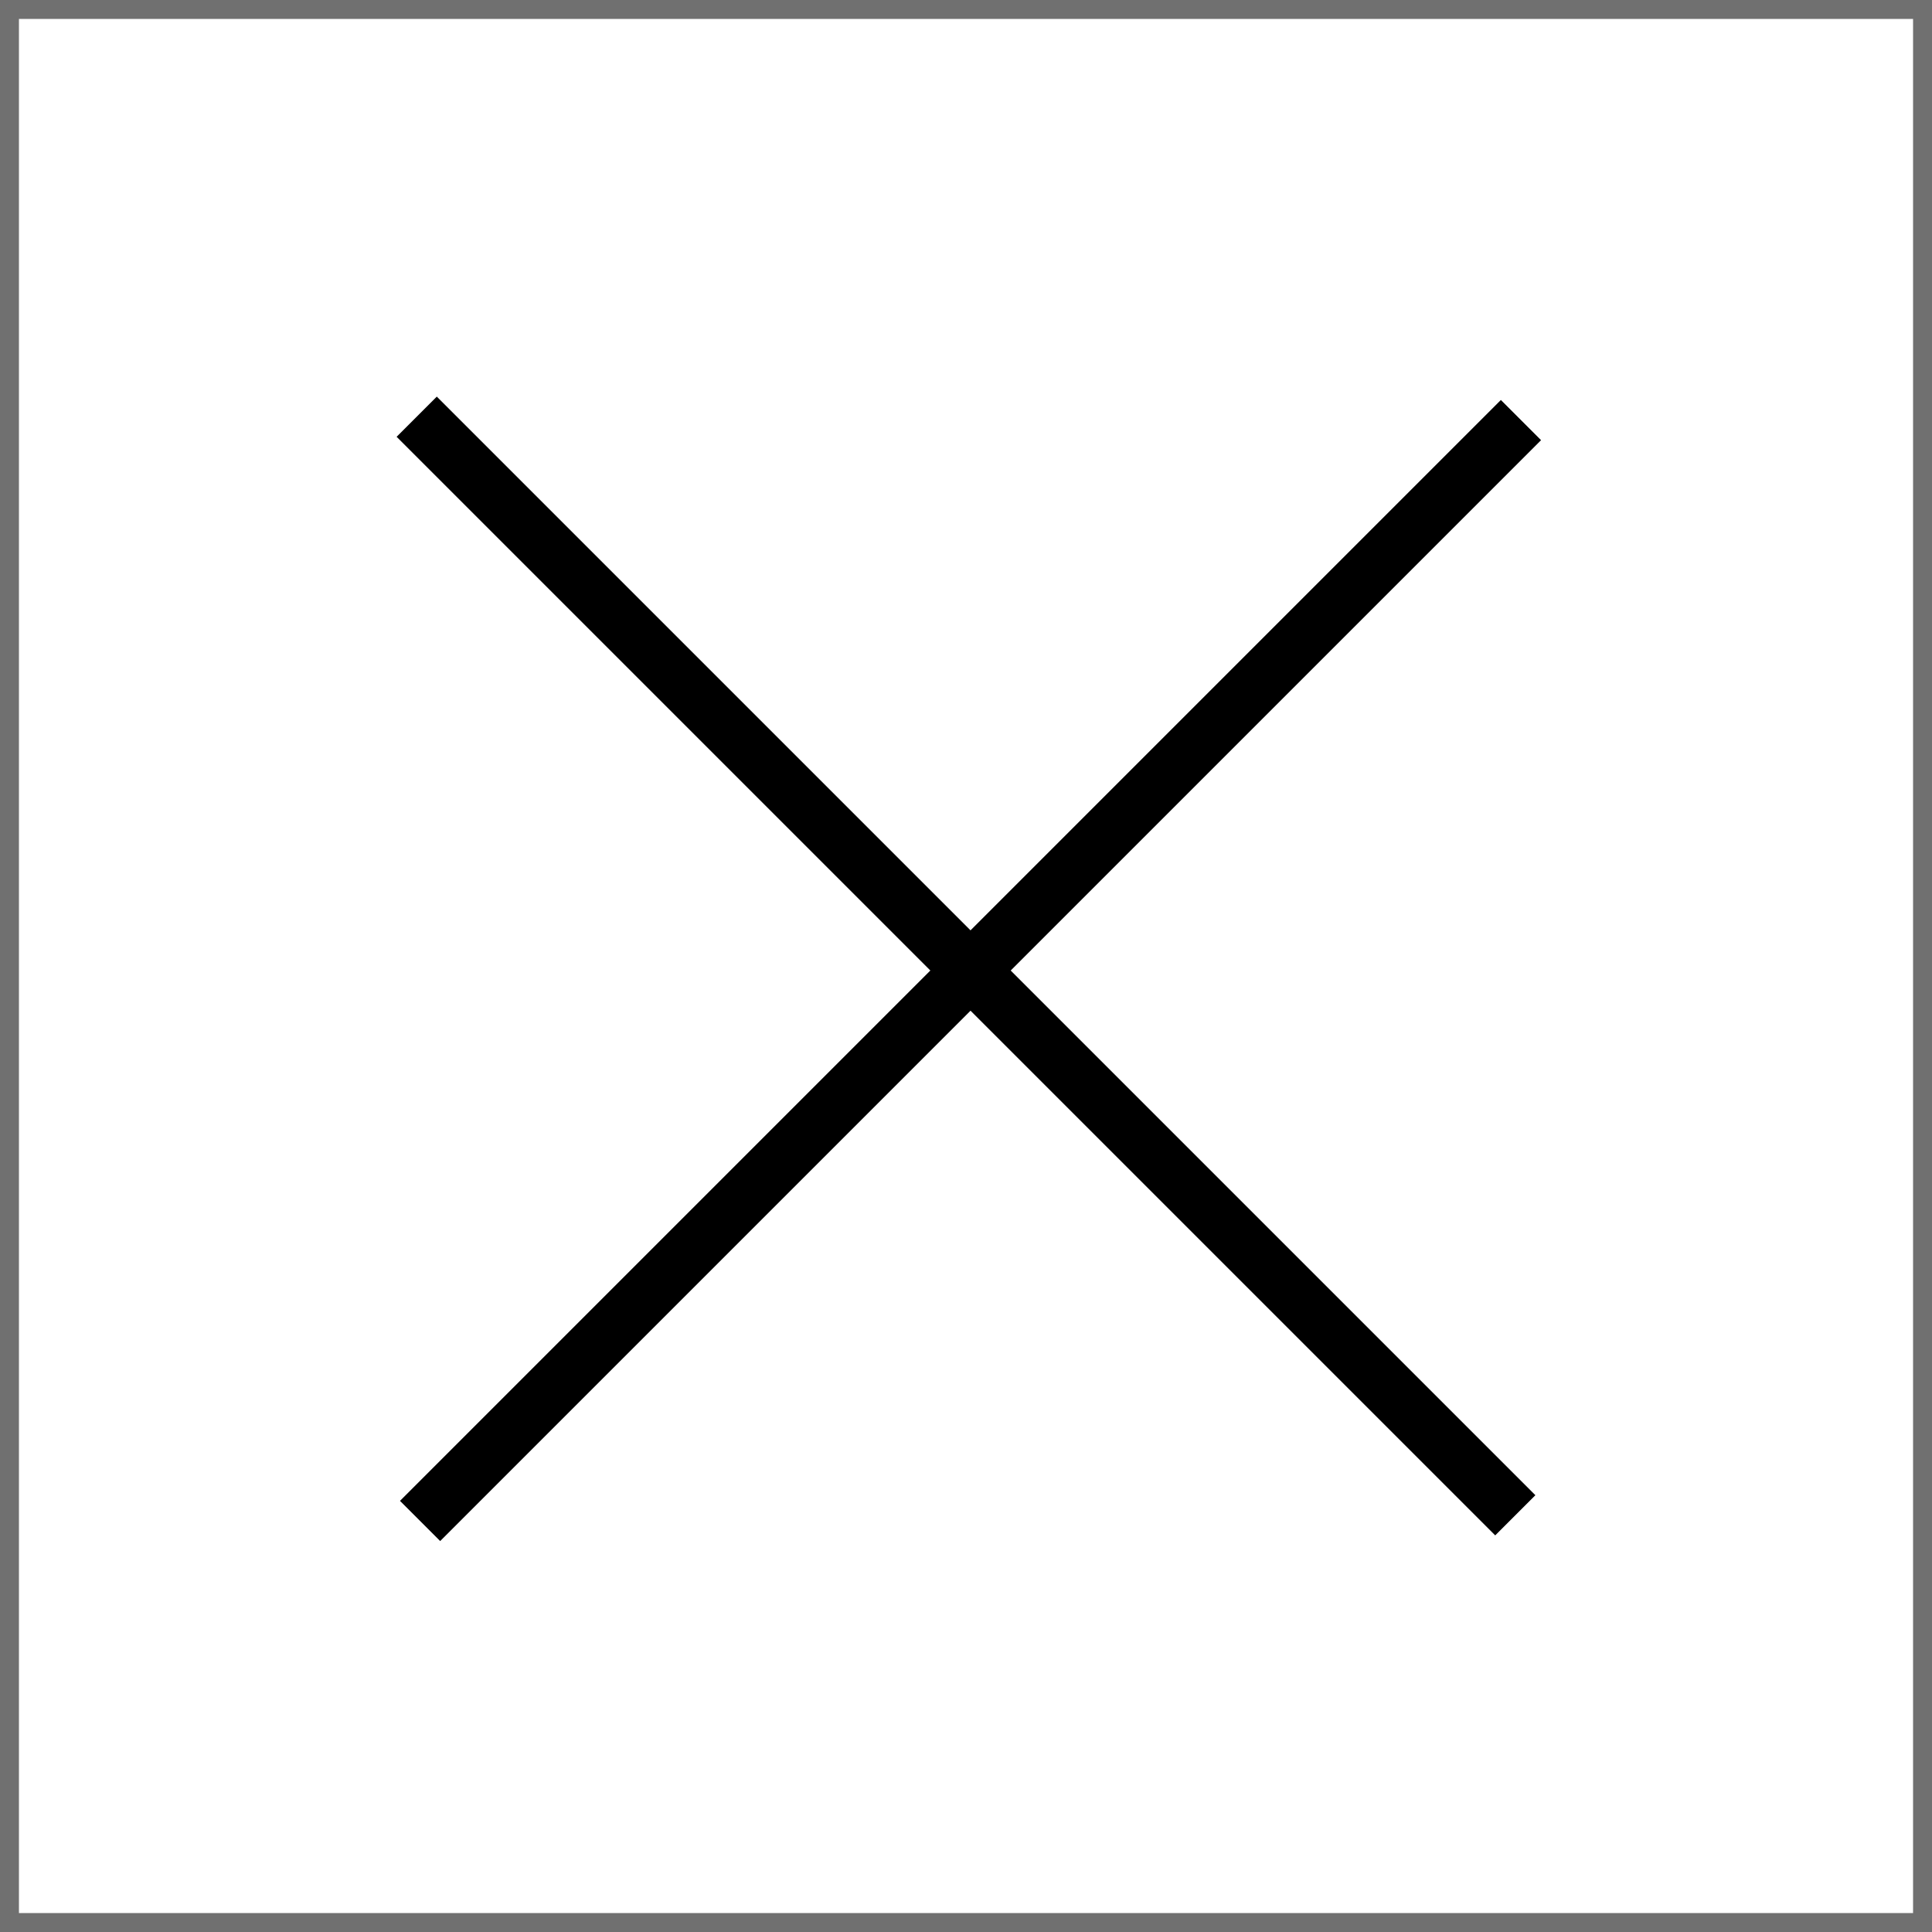
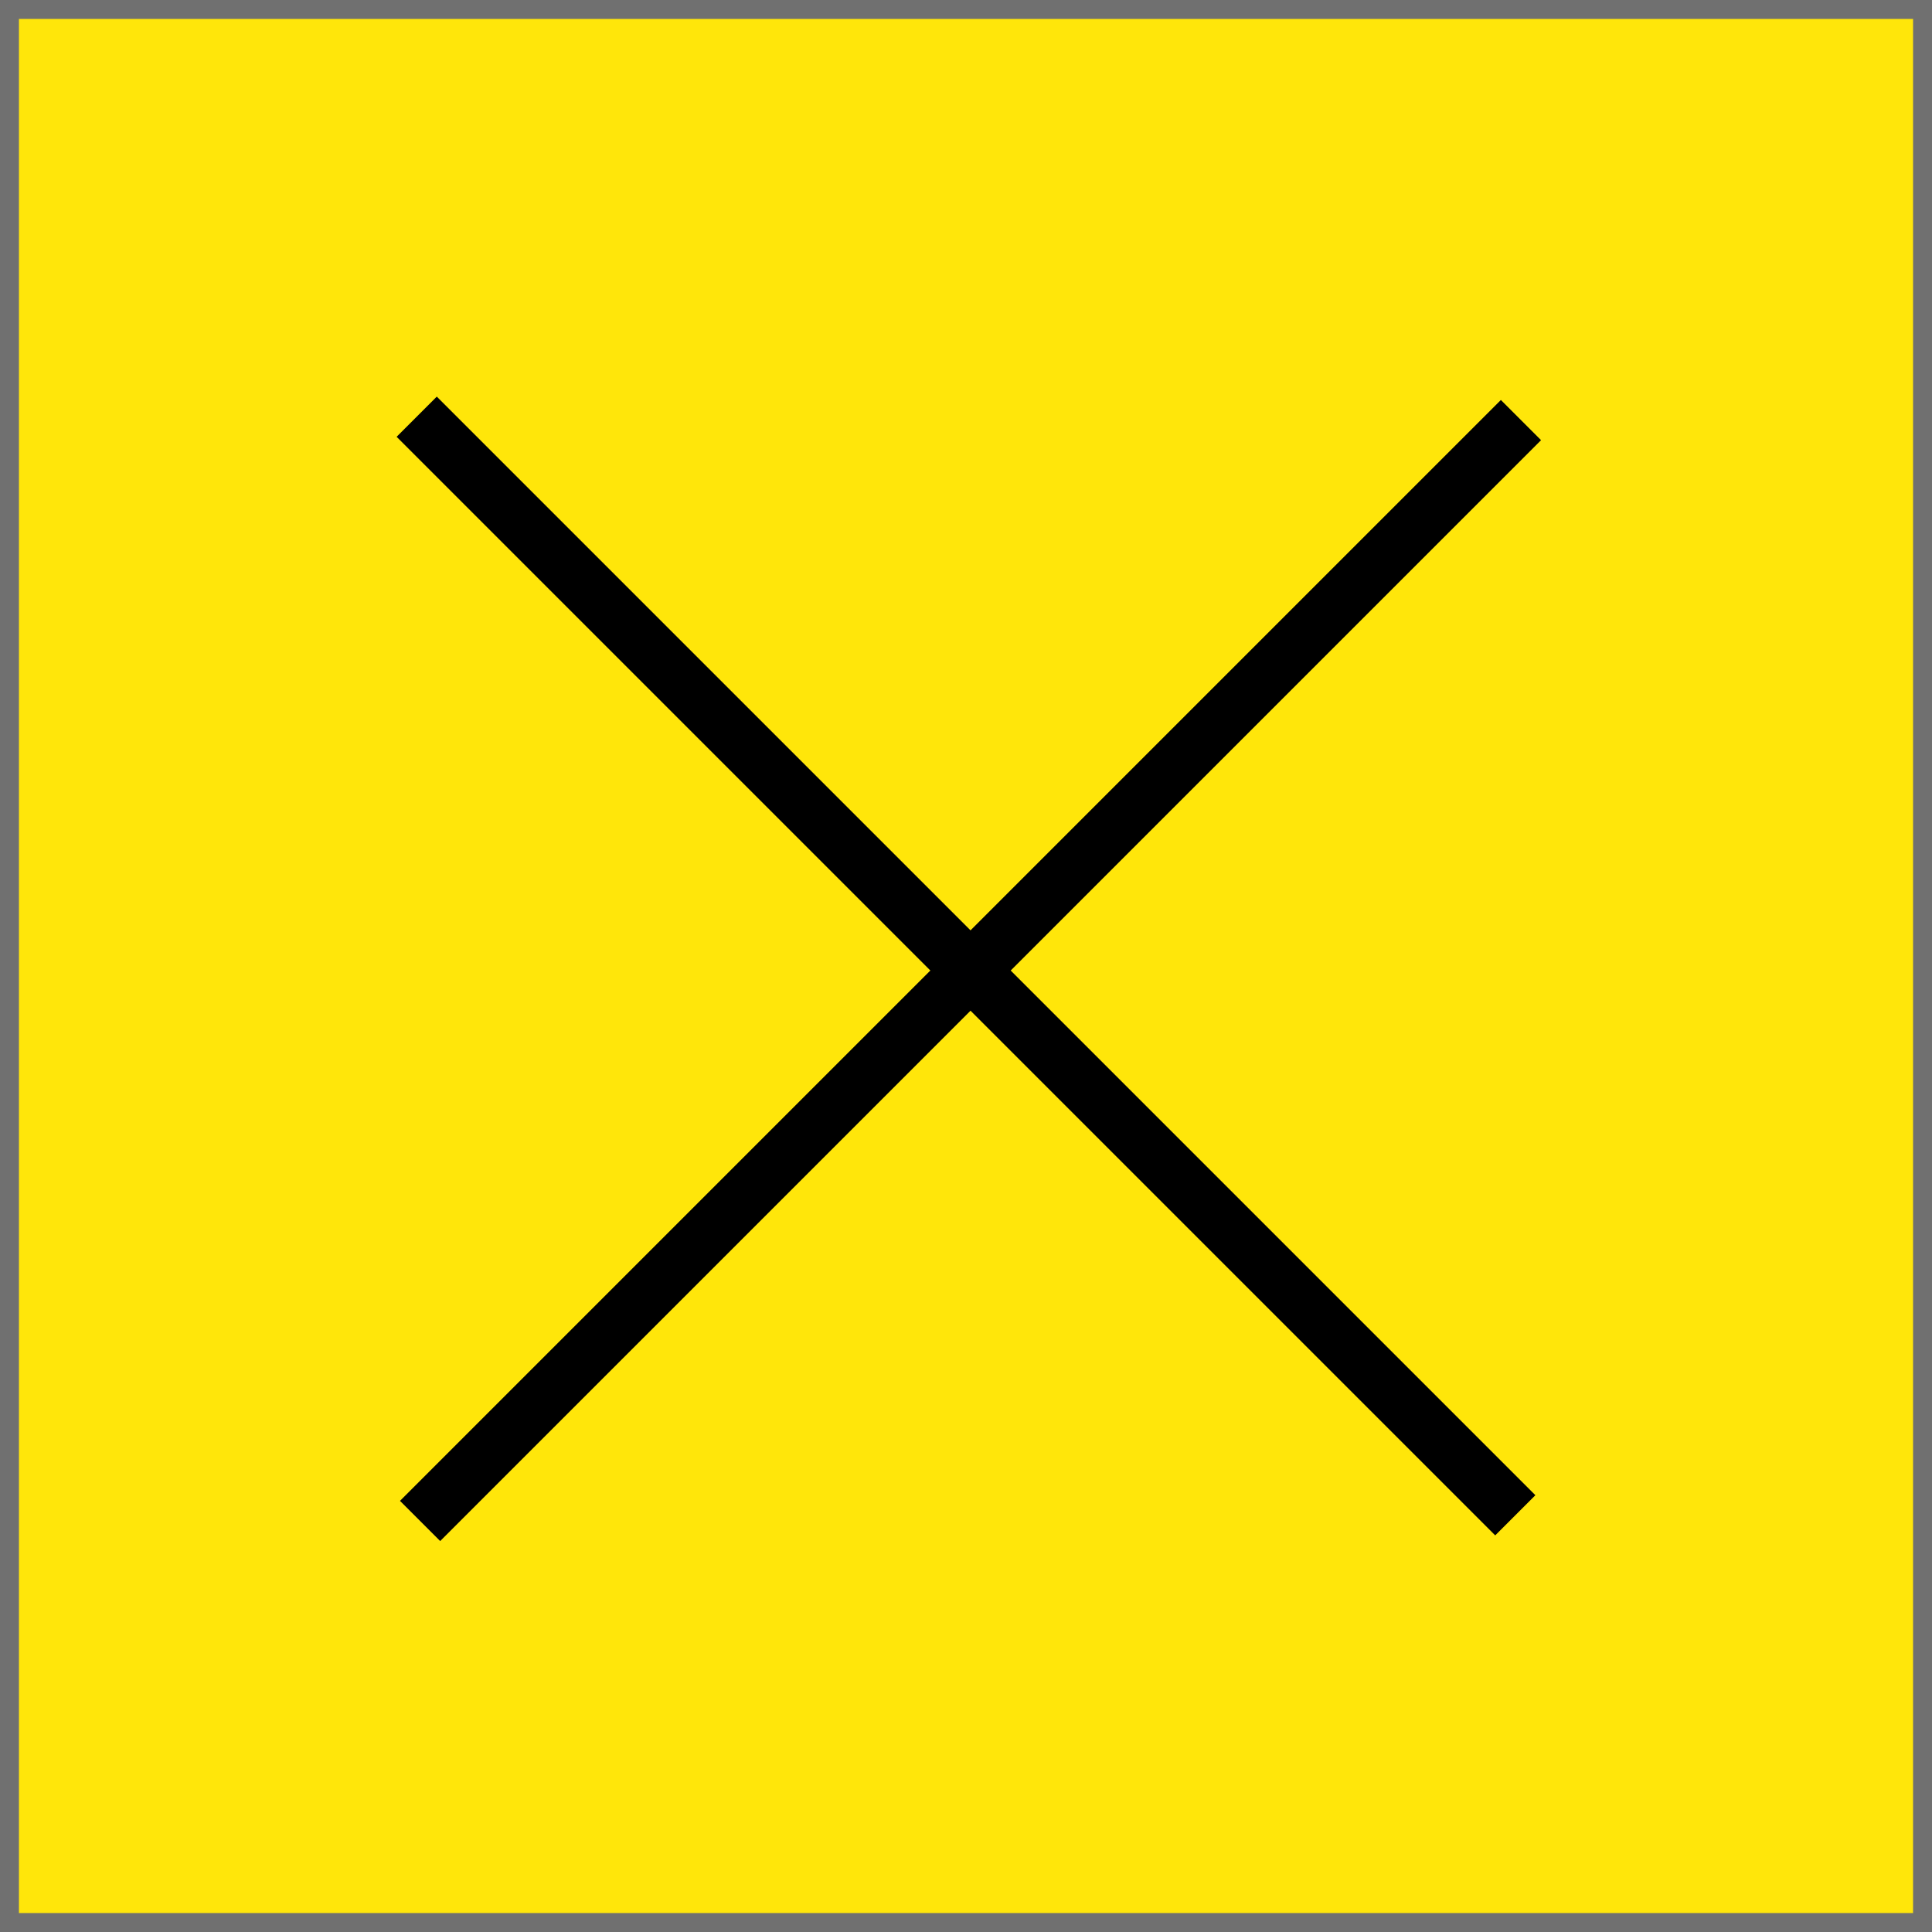
<svg xmlns="http://www.w3.org/2000/svg" width="102" height="102" viewBox="0 0 102 102">
  <defs>
    <clipPath id="clip-close-light-bg">
      <rect width="102" height="102" />
    </clipPath>
  </defs>
  <g id="close-light-bg" clip-path="url(#clip-close-light-bg)">
    <g id="Group_1" data-name="Group 1" transform="translate(-124 -118)">
-       <g id="Rectangle_1" data-name="Rectangle 1" transform="translate(124 118)" fill="#fff" stroke="#707070" stroke-width="1">
+       <g id="Rectangle_1" data-name="Rectangle 1" transform="translate(124 118)" fill="#ffe60a" stroke="#707070" stroke-width="1">
        <rect width="102" height="102" stroke="none" />
        <rect x="0.5" y="0.5" width="101" height="101" fill="none" />
      </g>
      <line id="Line_1" data-name="Line 1" x2="58" y2="58" transform="translate(146 140)" fill="none" stroke="#000" stroke-width="3" />
      <path id="Path_1" data-name="Path 1" d="M0,0,58.121,58.121" transform="translate(204.299 140.178) rotate(90)" fill="none" stroke="#000" stroke-width="3" />
    </g>
  </g>
</svg>
